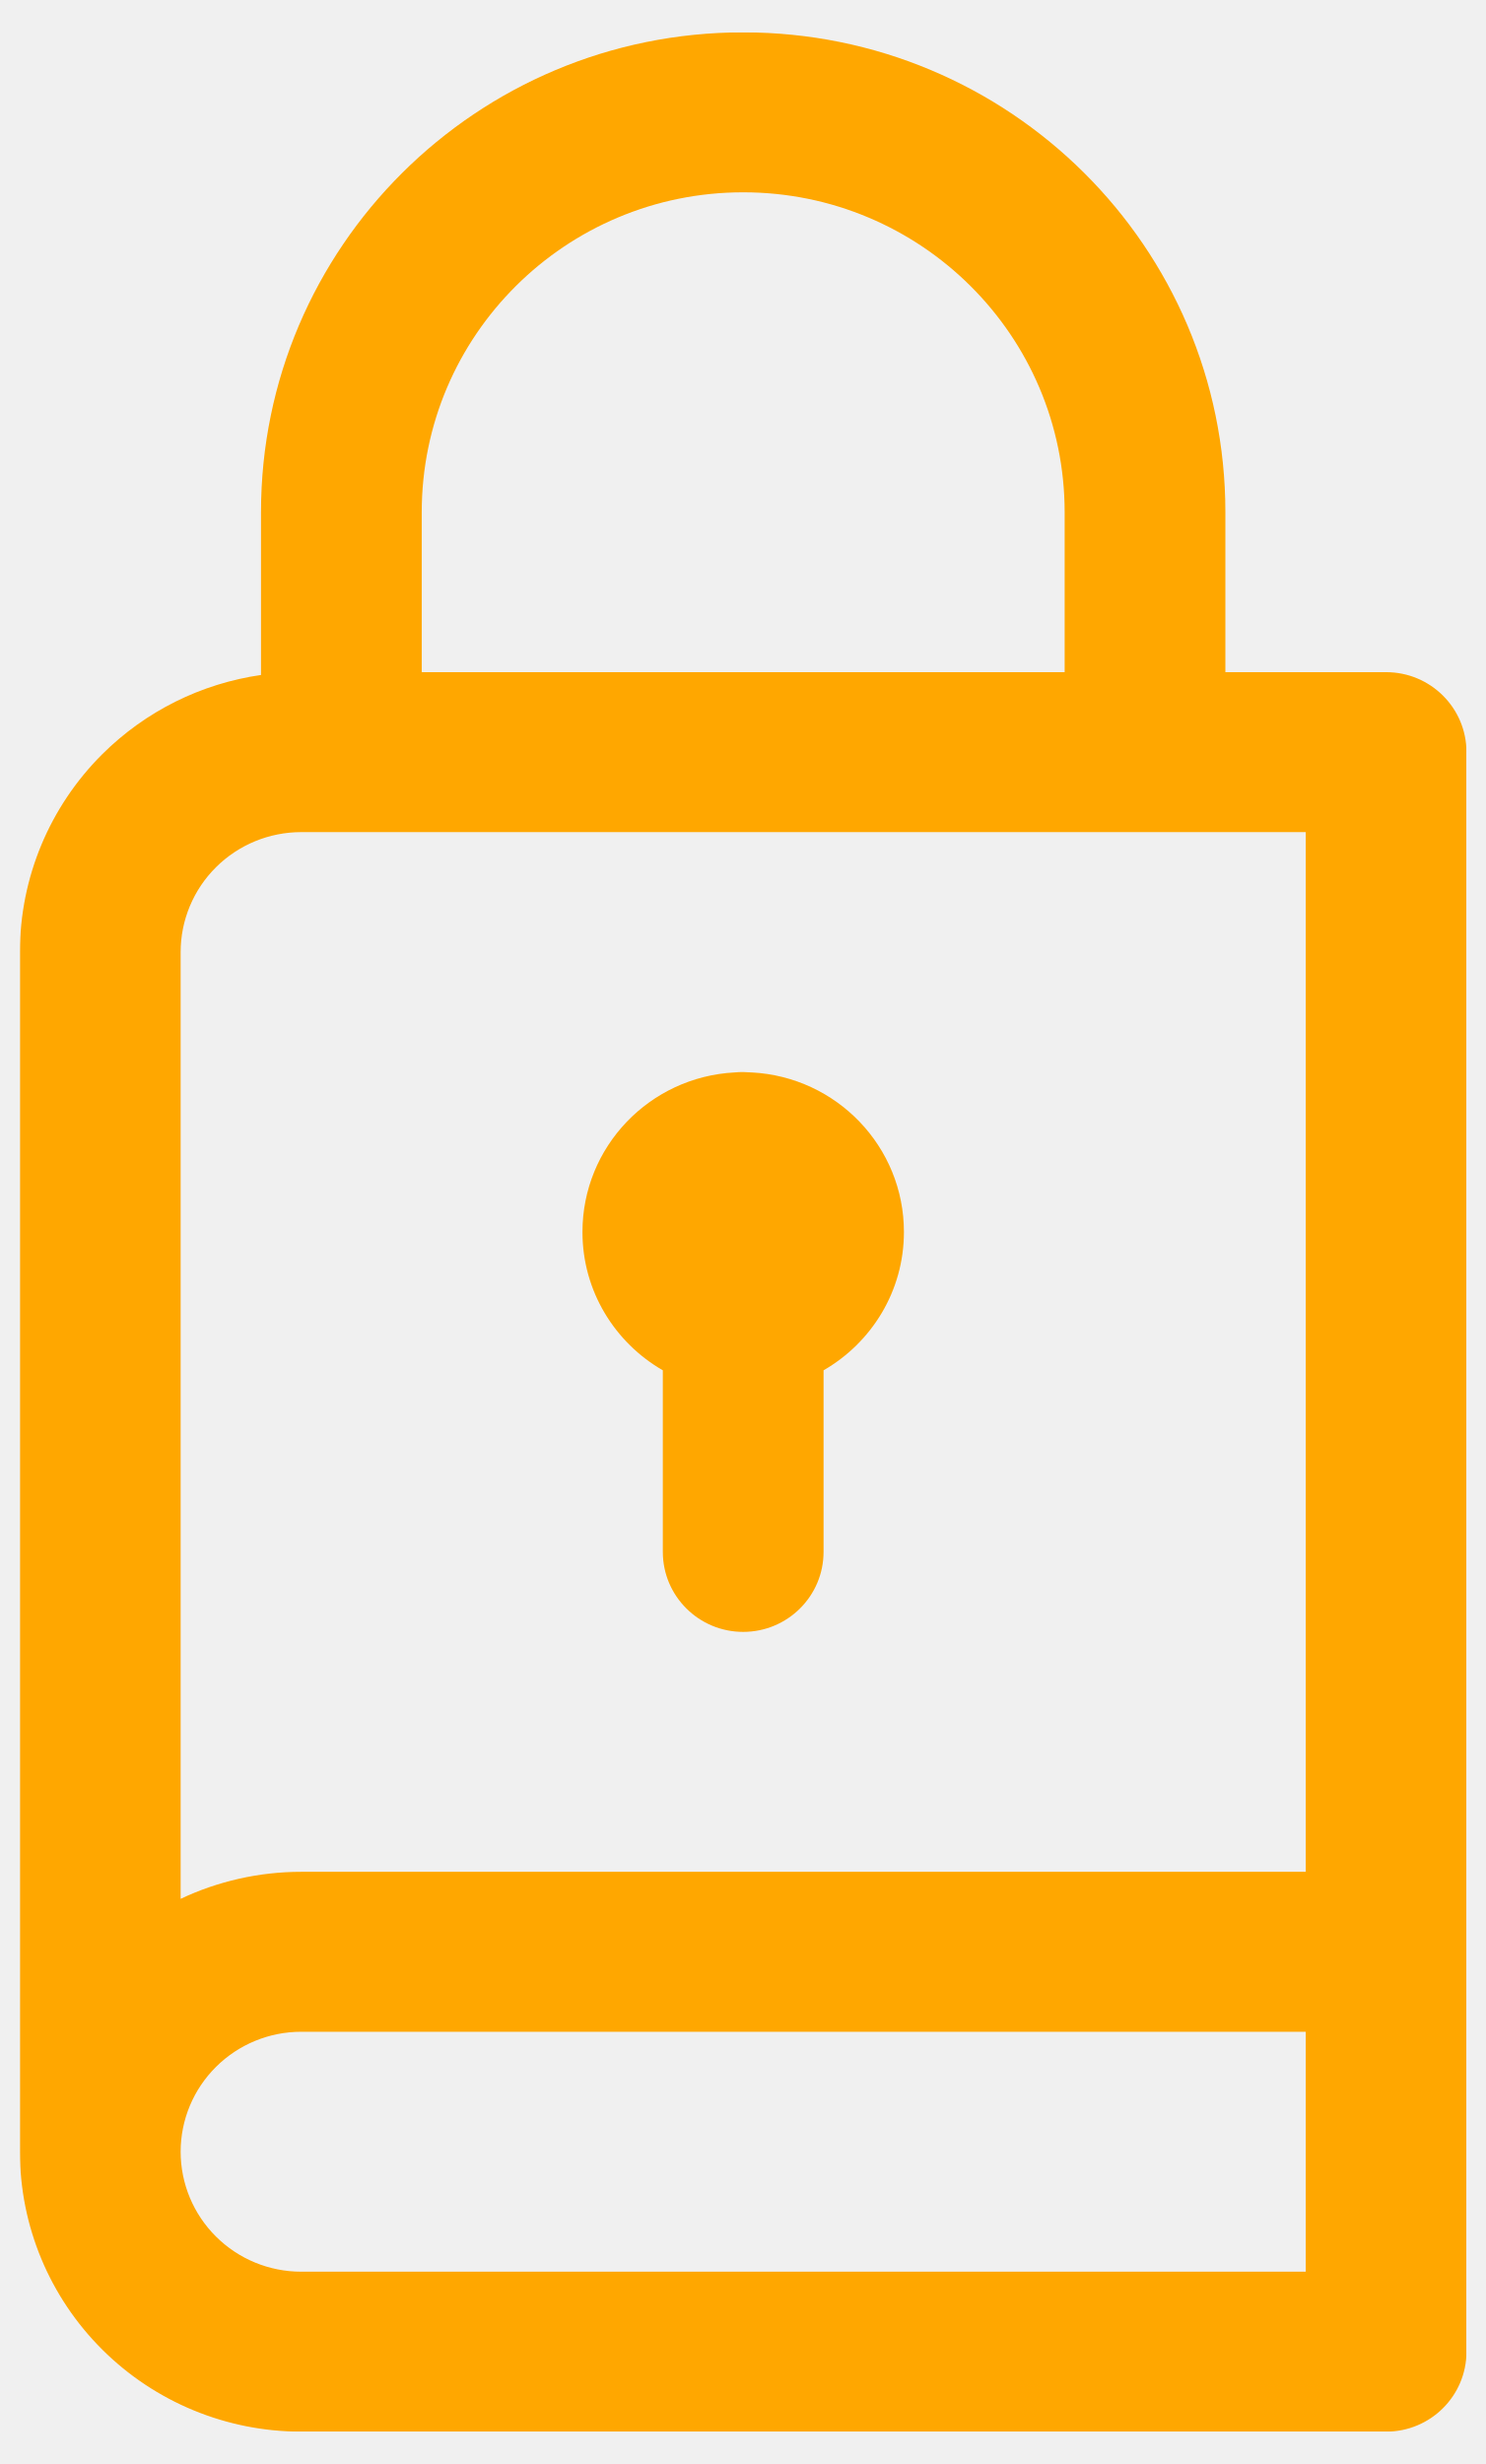
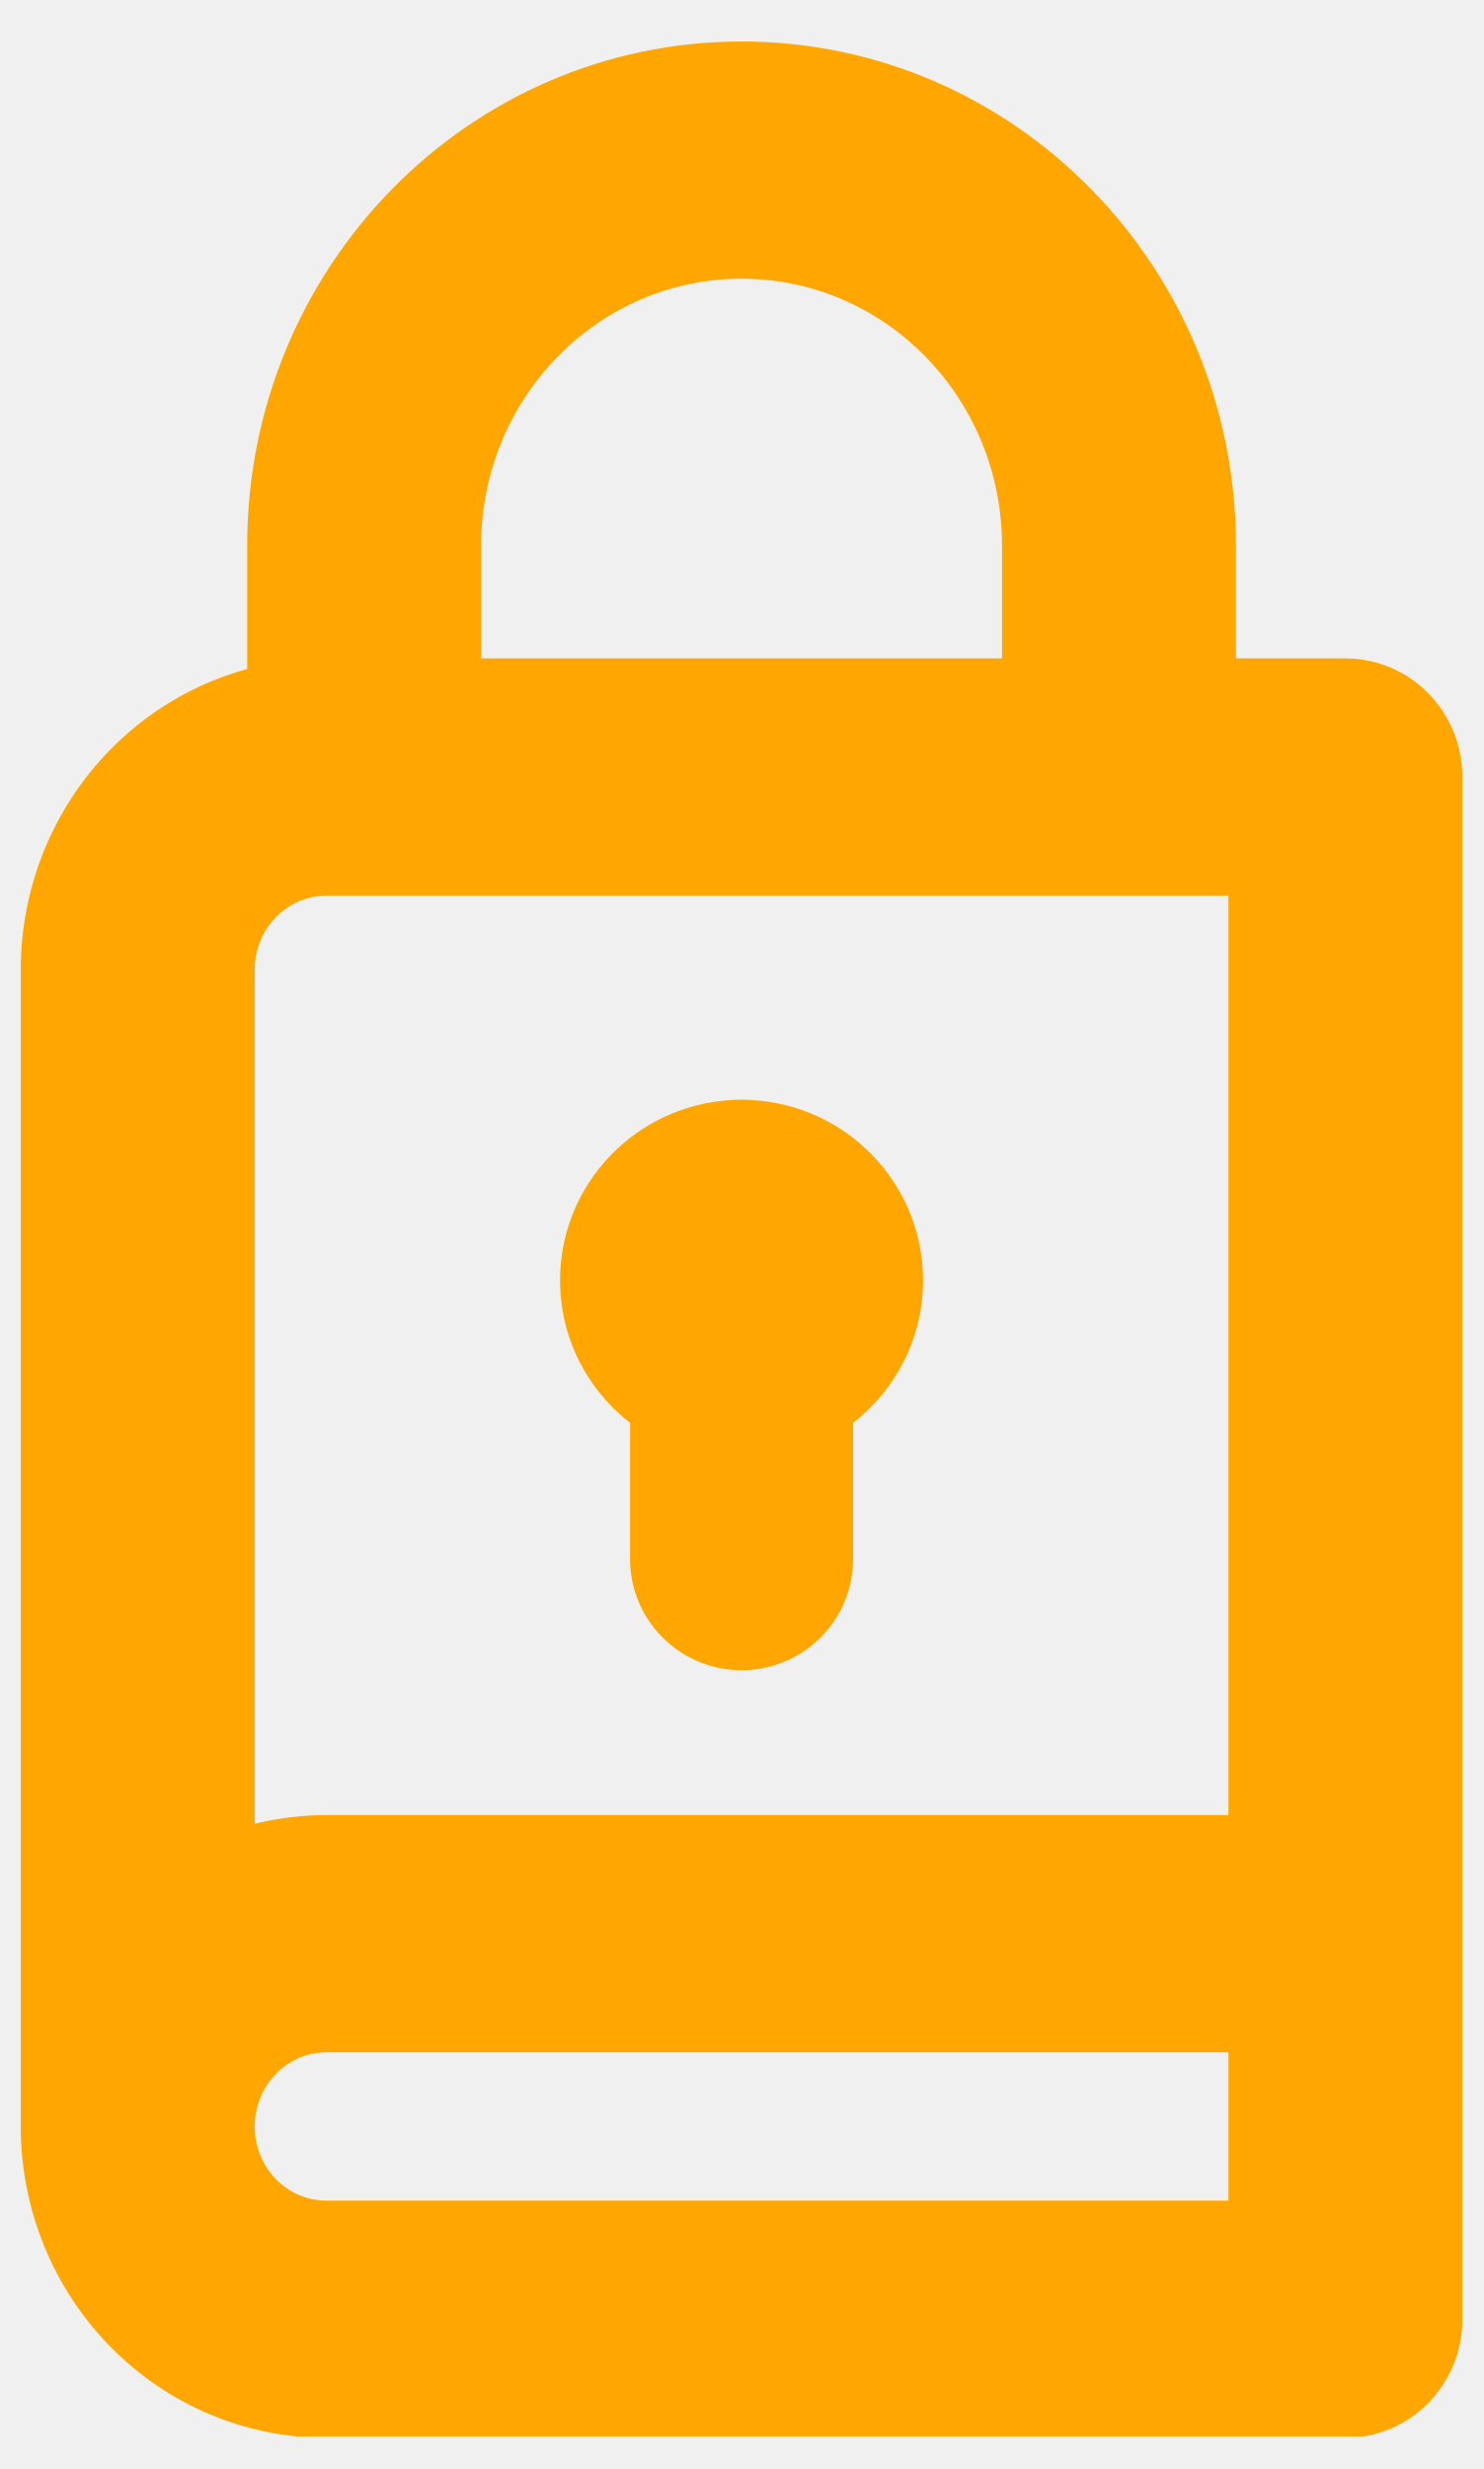
- <svg xmlns="http://www.w3.org/2000/svg" width="597" height="990" viewBox="0 0 597 990" fill="none">
-   <mask id="mask0_0_1" style="mask-type:luminance" maskUnits="userSpaceOnUse" x="8" y="13" width="582" height="964">
-     <path d="M589.321 13H8V977H589.321V13Z" fill="white" />
+ <svg xmlns="http://www.w3.org/2000/svg" width="143" height="238" viewBox="0 0 143 238" fill="none">
+   <mask id="mask0_5_2" style="mask-type:luminance" maskUnits="userSpaceOnUse" x="1" y="3" width="141" height="232">
+     <path d="M141.161 3.125H1.916V234.875H141.161V3.125Z" fill="white" />
  </mask>
-   <g mask="url(#mask0_0_1)">
-     <path d="M301.972 430.891H302.098C336.172 432.671 363.252 460.656 363.252 495C363.252 518.772 350.24 539.456 330.956 550.575V623.533C330.956 641.281 316.497 655.667 298.661 655.667C280.824 655.667 266.365 641.281 266.365 623.533V550.575C247.081 539.456 234.069 518.772 234.069 495C234.069 460.666 261.133 432.687 295.191 430.891C296.33 430.769 297.49 430.733 298.661 430.733L301.972 430.891Z" fill="#ffa700" />
-     <path fill-rule="evenodd" clip-rule="evenodd" d="M298.661 13C405.679 13 492.434 99.32 492.434 205.8V270.067H557.026C574.862 270.067 589.321 284.453 589.321 302.2V944.867C589.321 962.614 574.862 977 557.026 977H121.035C91.056 977 62.314 965.143 41.116 944.051C19.918 922.958 8 894.363 8 864.533V382.533C8 352.704 19.918 324.108 41.116 303.016C58.471 285.748 80.88 274.646 104.887 271.196V205.8C104.887 99.32 191.642 13 298.661 13ZM121.035 816.333C108.187 816.333 95.869 821.414 86.784 830.456C77.699 839.495 72.591 851.751 72.591 864.533C72.591 877.316 77.699 889.572 86.784 898.611C95.869 907.653 108.187 912.733 121.035 912.733H524.73V816.333H121.035ZM121.035 334.333C108.187 334.333 95.869 339.414 86.784 348.456C77.699 357.495 72.591 369.751 72.591 382.533V762.925C87.589 755.842 104.115 752.067 121.035 752.067H524.73V334.333H121.035ZM298.661 77.267C227.315 77.267 169.478 134.813 169.478 205.8V270.067H427.843V205.8C427.843 134.813 370.005 77.267 298.661 77.267Z" fill="#ffa700" />
+   <g mask="url(#mask0_5_2)">
+     <path d="M72.192 110.033H72.219C79.34 110.405 85 116.252 85 123.429C85 128.396 82.28 132.718 78.25 135.041V150.286C78.25 153.994 75.228 157 71.5 157C67.772 157 64.75 153.994 64.75 150.286V135.041C60.72 132.718 58 128.396 58 123.429C58 116.255 63.657 110.408 70.775 110.033C71.013 110.008 71.255 110 71.5 110L72.192 110.033Z" fill="#FFA700" stroke="#FFA700" stroke-width="8" stroke-linejoin="round" />
+     <path fill-rule="evenodd" clip-rule="evenodd" d="M71.5 8C95.617 8 115.167 27.968 115.167 52.6V67.467H129.722C133.742 67.467 137 70.795 137 74.9V223.567C137 227.672 133.742 231 129.722 231H31.472C24.717 231 18.24 228.257 13.463 223.378C8.686 218.499 6 211.884 6 204.983V93.483C6 86.583 8.686 79.968 13.463 75.089C17.374 71.094 22.423 68.526 27.833 67.728V52.6C27.833 27.968 47.383 8 71.5 8ZM31.472 193.833C28.577 193.833 25.801 195.009 23.754 197.1C21.706 199.191 20.556 202.026 20.556 204.983C20.556 207.94 21.706 210.775 23.754 212.866C25.801 214.958 28.577 216.133 31.472 216.133H122.444V193.833H31.472ZM31.472 82.333C28.577 82.333 25.801 83.509 23.754 85.6C21.706 87.691 20.556 90.526 20.556 93.483V181.478C23.935 179.84 27.659 178.967 31.472 178.967H122.444V82.333H31.472ZM71.5 22.867C55.422 22.867 42.389 36.179 42.389 52.6V67.467H100.611V52.6C100.611 36.179 87.577 22.867 71.5 22.867Z" fill="#FFA700" stroke="#FFA700" stroke-width="8" stroke-linejoin="round" />
  </g>
</svg>
